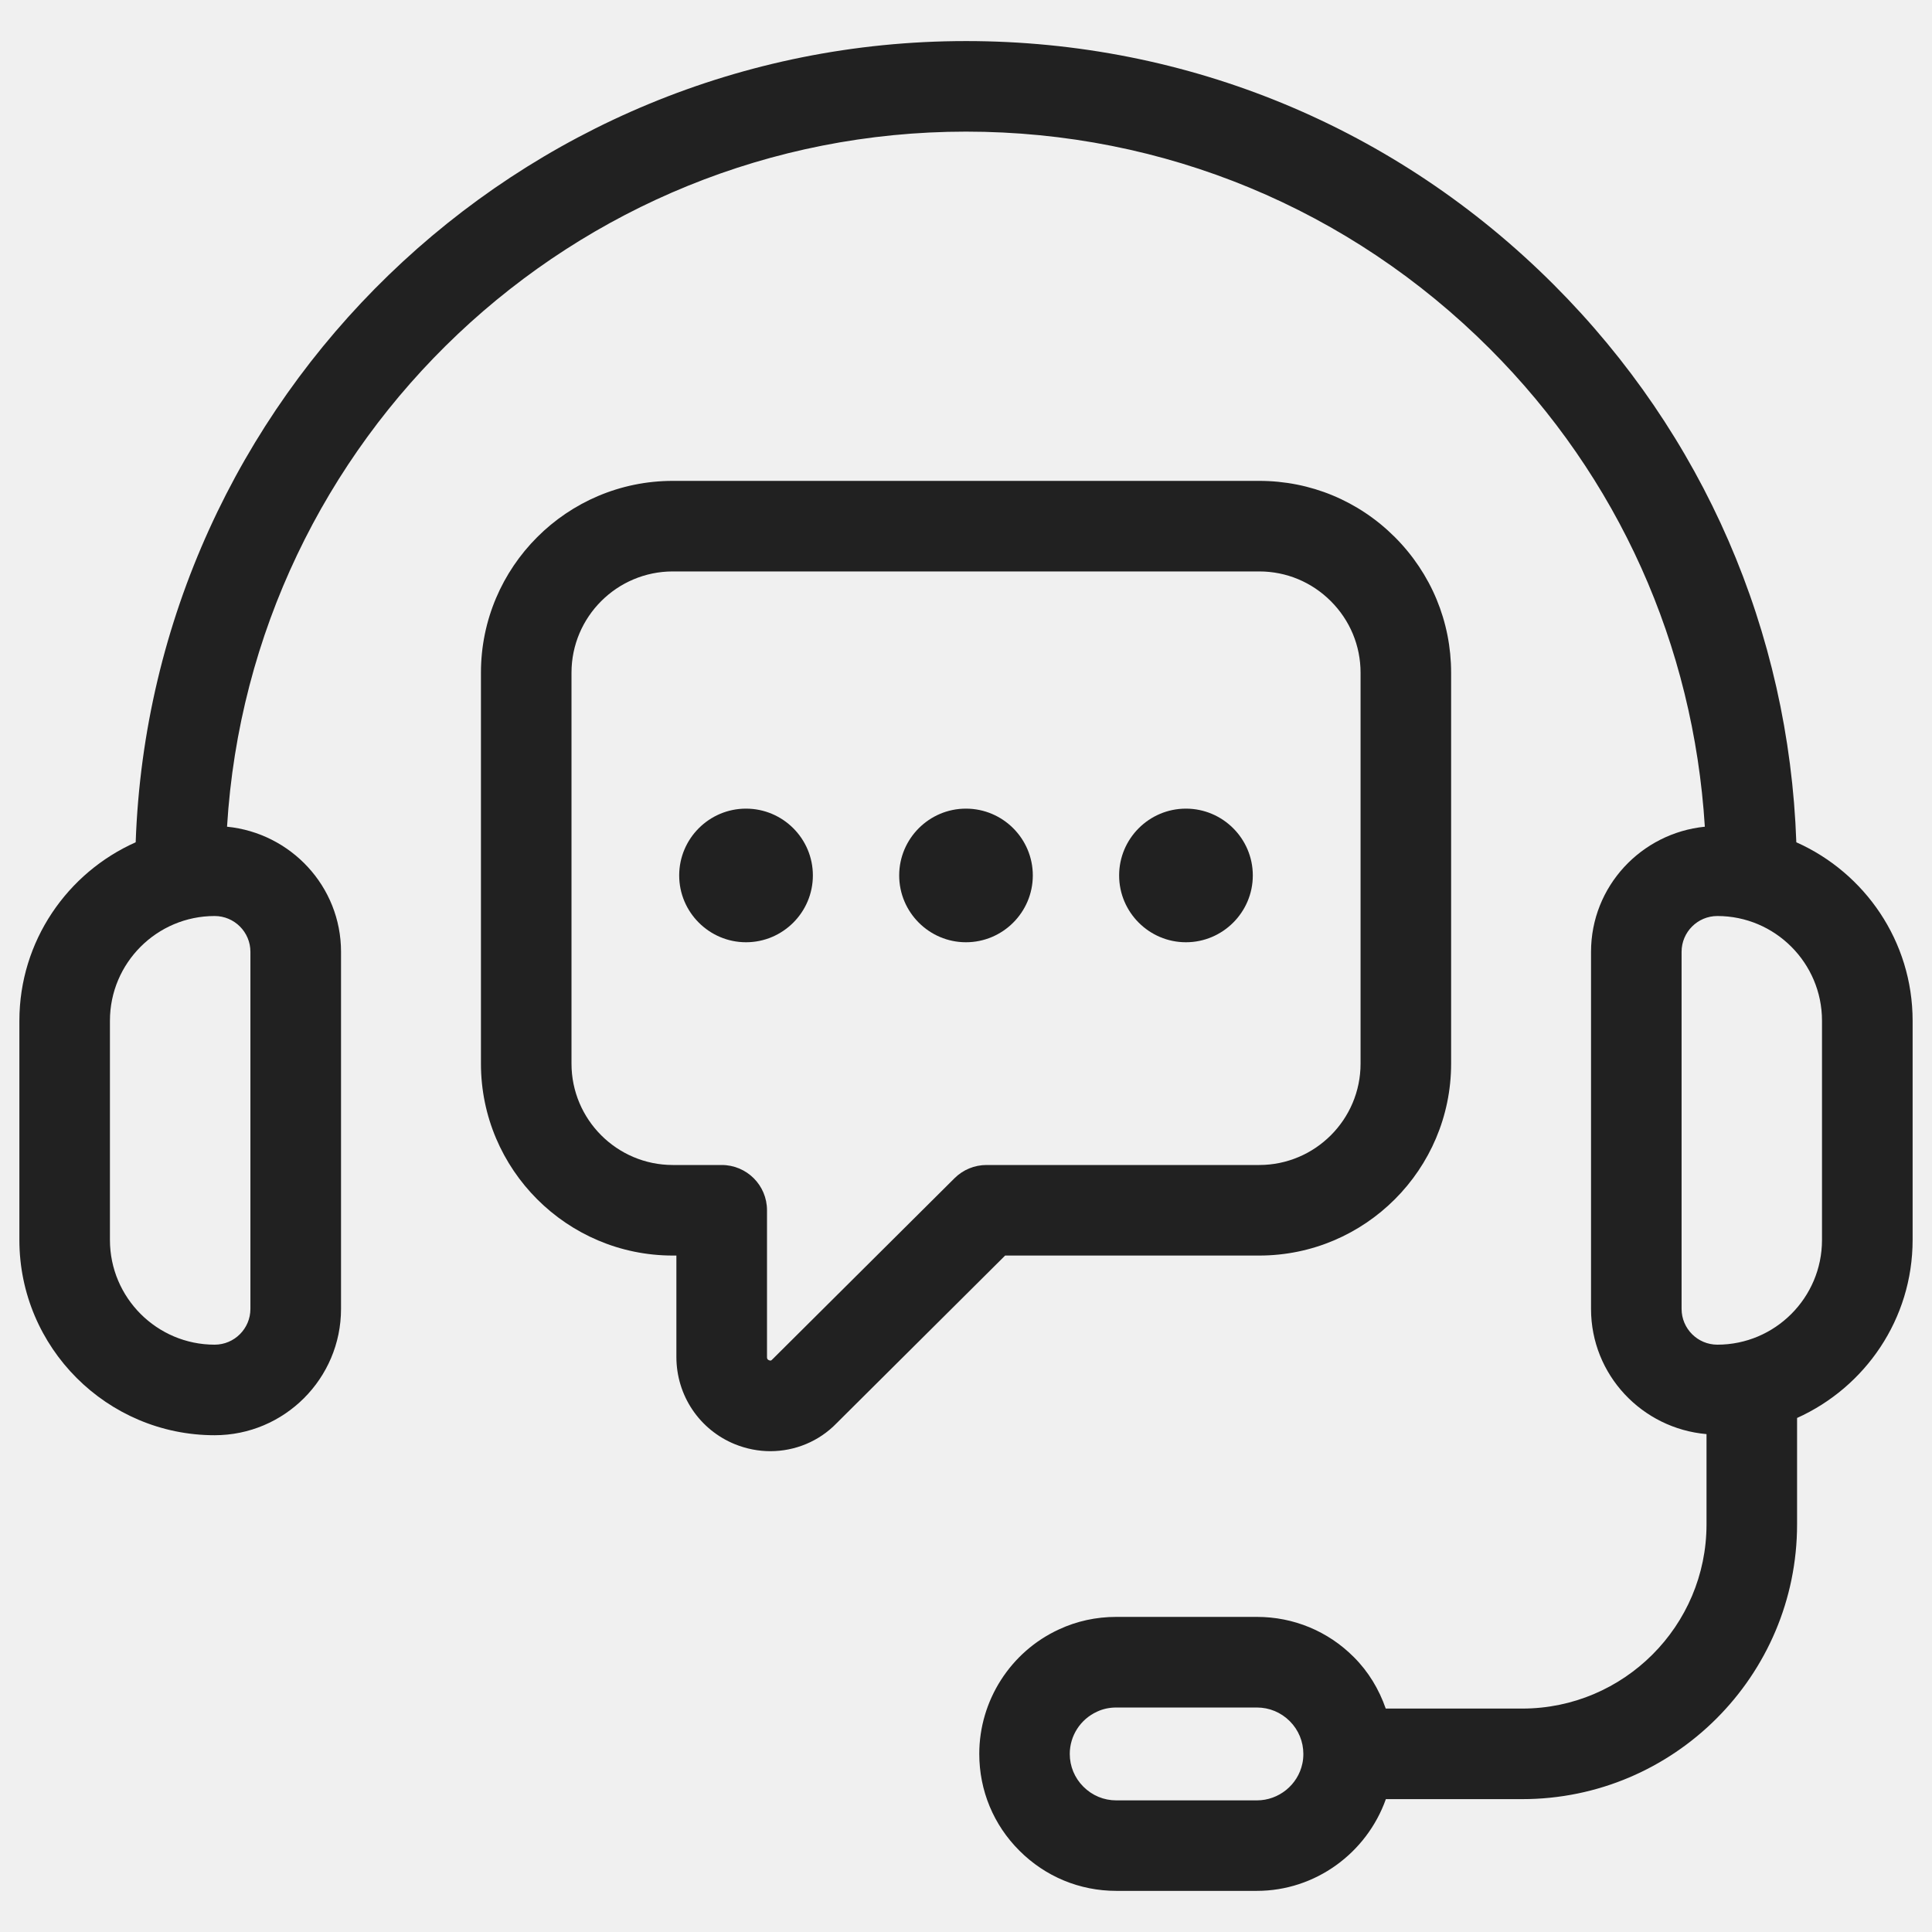
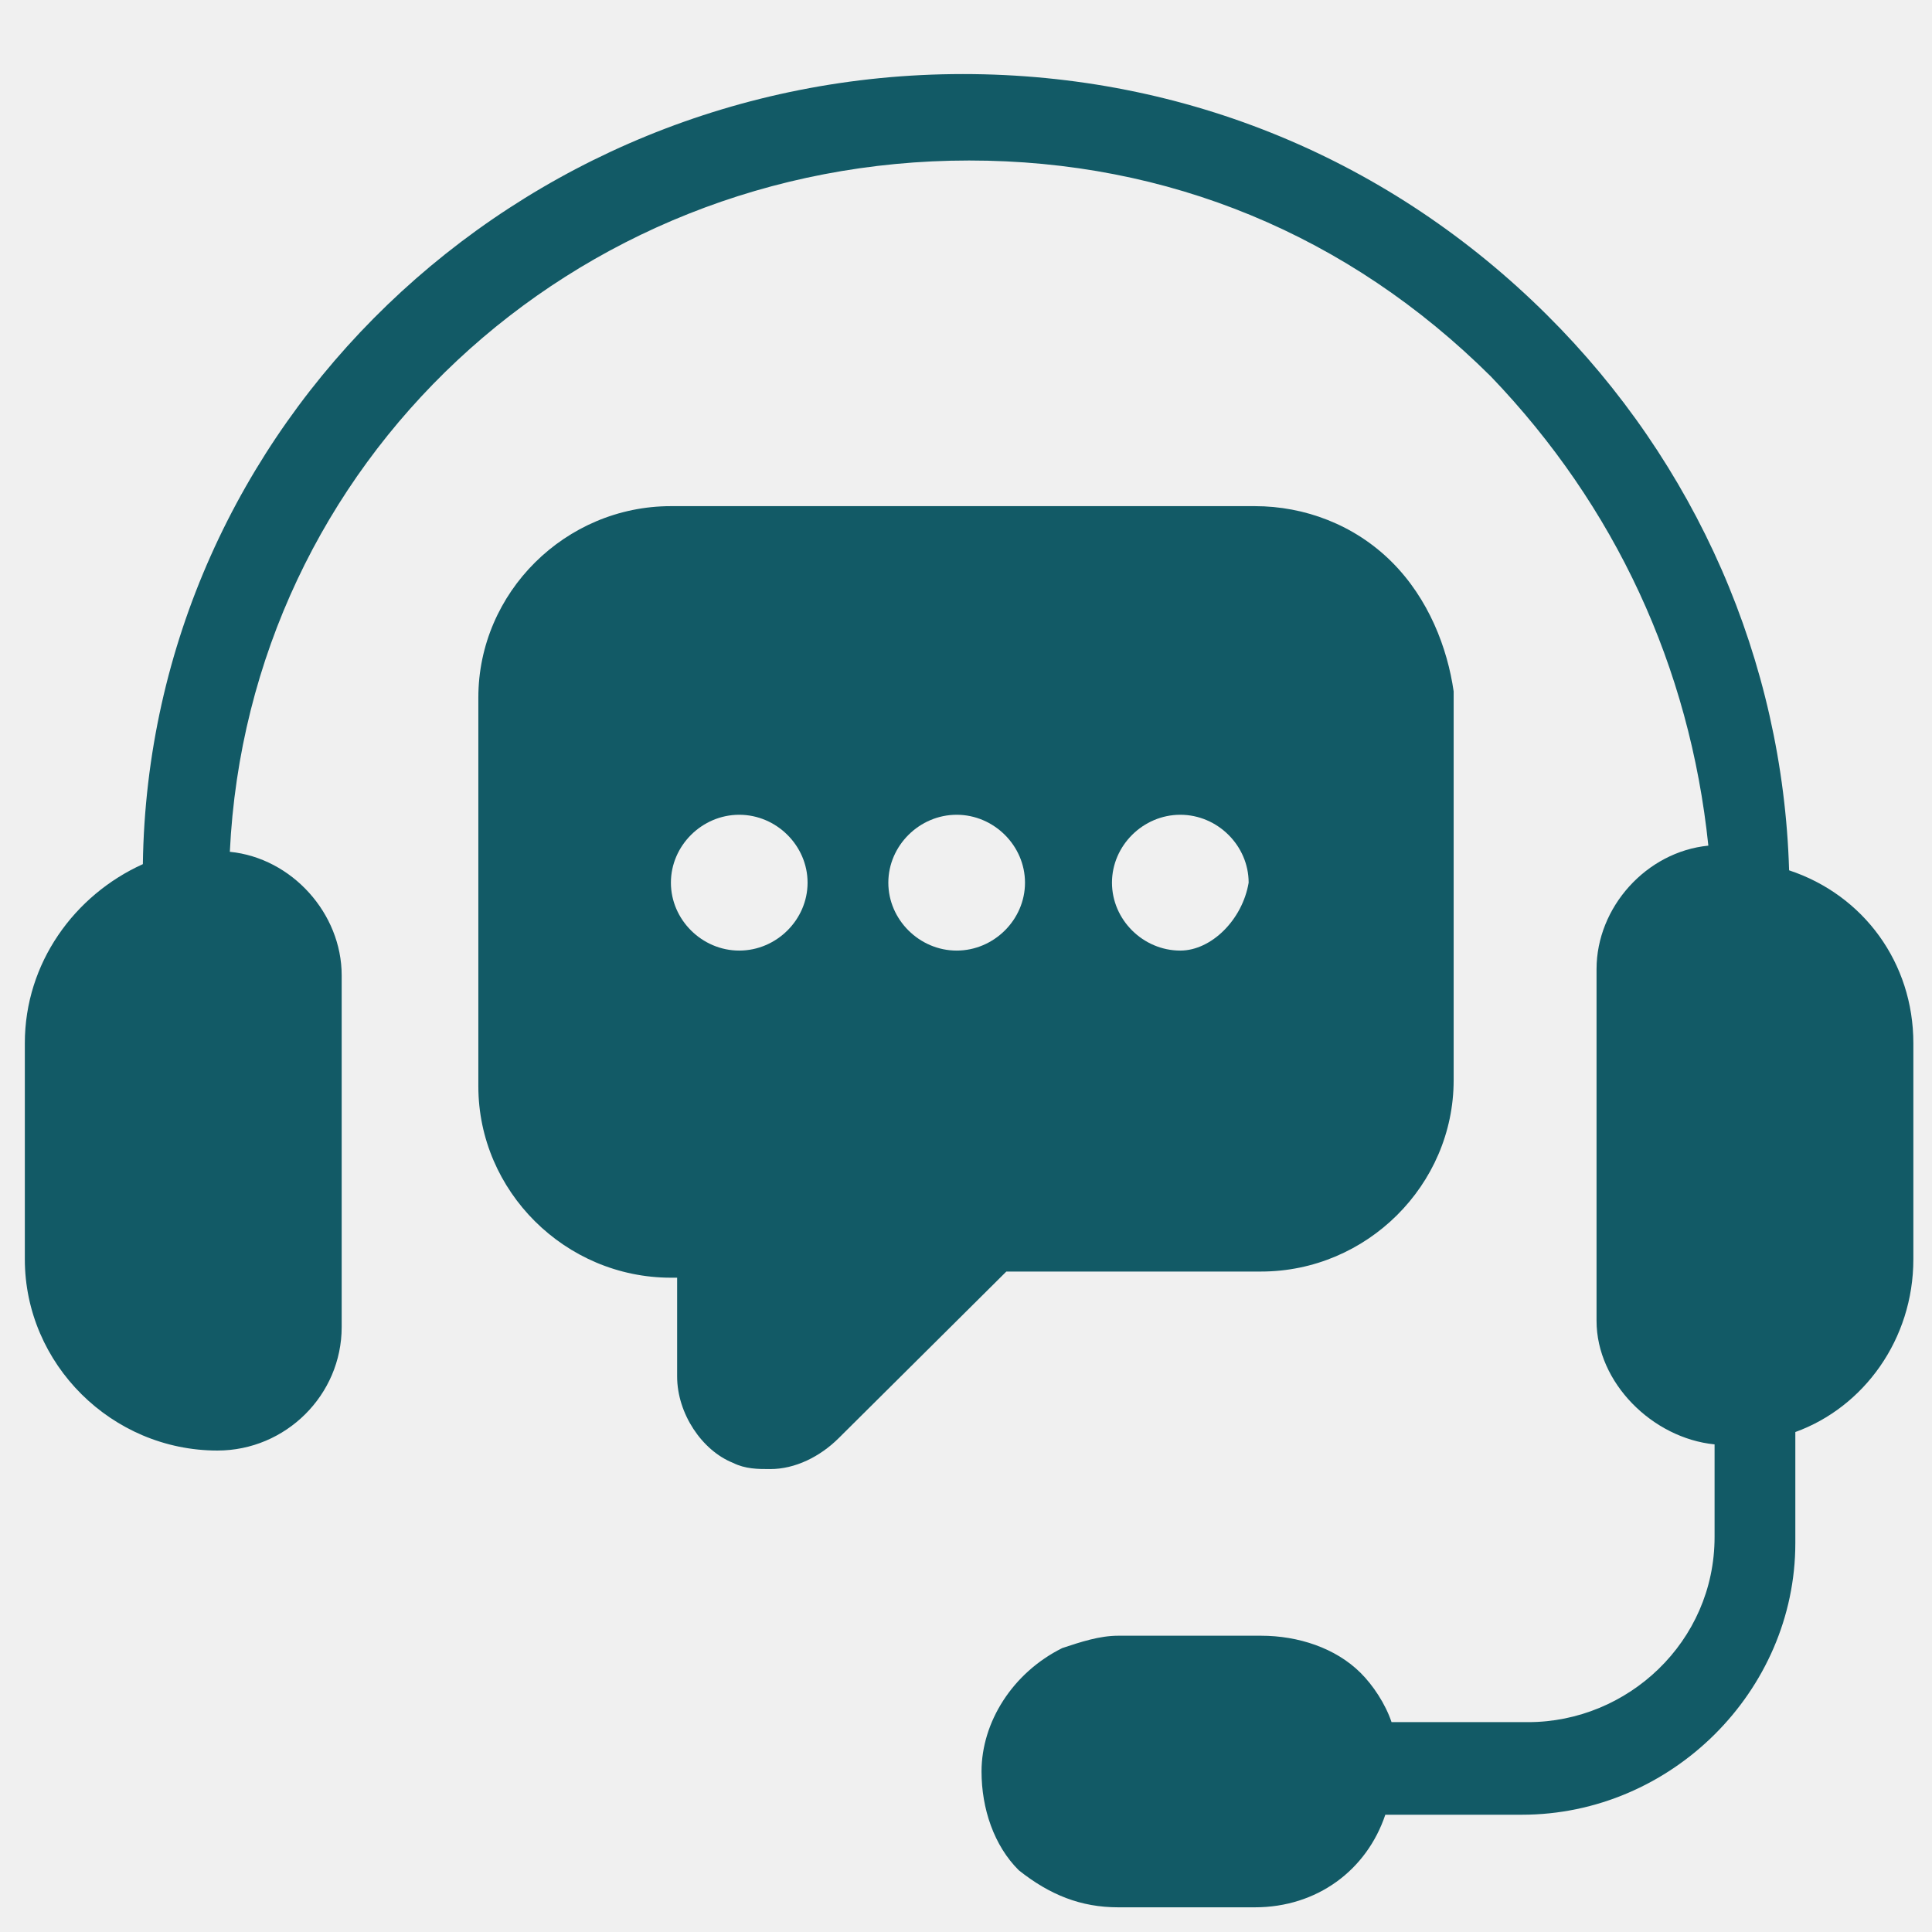
- <svg xmlns="http://www.w3.org/2000/svg" width="31" height="31" viewBox="0 0 31 31" fill="none">
-   <g clip-path="url(#clip0_787_16413)">
-     <path d="M28.823 13.515C28.705 10.134 27.335 6.972 24.931 4.568C22.411 2.047 19.061 0.659 15.5 0.659C8.308 0.659 2.431 6.384 2.177 13.515C1.08 14.003 0.311 15.102 0.311 16.379V19.896C0.311 21.623 1.717 23.029 3.444 23.029C4.562 23.029 5.472 22.12 5.472 21.002V15.272C5.472 14.223 4.666 13.367 3.643 13.265C4.021 7.052 9.193 2.112 15.5 2.112C18.674 2.112 21.658 3.349 23.904 5.595C25.966 7.658 27.173 10.346 27.355 13.265C26.333 13.368 25.529 14.224 25.529 15.272V21.002C25.529 22.06 26.347 22.921 27.382 23.011V24.459C27.382 26.089 26.055 27.415 24.425 27.415H22.235C22.128 27.108 21.959 26.824 21.723 26.589C21.309 26.173 20.756 25.944 20.168 25.944H17.911C17.587 25.944 17.276 26.012 16.991 26.145C16.215 26.502 15.713 27.286 15.713 28.142C15.713 28.73 15.942 29.282 16.357 29.695C16.772 30.111 17.324 30.34 17.911 30.34H20.168C21.104 30.34 21.929 29.735 22.237 28.868H24.425C26.857 28.868 28.835 26.89 28.835 24.459V22.752C29.926 22.261 30.689 21.167 30.689 19.895V16.378C30.689 15.102 29.92 14.003 28.823 13.515ZM4.018 15.272V21.002C4.018 21.318 3.761 21.576 3.444 21.576C2.518 21.576 1.764 20.822 1.764 19.896V16.378C1.764 15.451 2.518 14.698 3.444 14.698C3.761 14.698 4.018 14.956 4.018 15.272ZM20.897 28.298C20.825 28.64 20.518 28.888 20.168 28.888H17.911C17.712 28.888 17.526 28.811 17.383 28.668C17.243 28.528 17.165 28.341 17.165 28.143C17.165 27.852 17.335 27.587 17.602 27.465C17.697 27.42 17.801 27.398 17.911 27.398H20.168C20.366 27.398 20.553 27.475 20.695 27.617C20.835 27.757 20.913 27.944 20.913 28.143C20.913 28.196 20.908 28.249 20.897 28.298ZM29.235 19.896C29.235 20.822 28.482 21.576 27.556 21.576C27.239 21.576 26.982 21.318 26.982 21.002V15.272C26.982 14.956 27.239 14.698 27.556 14.698C28.482 14.698 29.235 15.452 29.235 16.378V19.896Z" fill="#212121" />
-     <path d="M20.205 20.146C21.902 20.146 23.284 18.765 23.284 17.067V10.794C23.284 9.974 22.963 9.201 22.381 8.618C21.798 8.036 21.026 7.716 20.205 7.716H10.795C9.098 7.716 7.717 9.097 7.717 10.794V17.067C7.717 18.765 9.098 20.146 10.795 20.146H10.853V21.772C10.853 22.392 11.223 22.942 11.794 23.174C11.979 23.248 12.17 23.285 12.36 23.285C12.756 23.285 13.142 23.128 13.424 22.836L16.128 20.146H20.205ZM15.317 18.904L12.39 21.815C12.377 21.828 12.368 21.838 12.34 21.826C12.307 21.813 12.307 21.791 12.307 21.772V19.419C12.307 19.018 11.982 18.693 11.58 18.693H10.796C9.899 18.693 9.17 17.963 9.17 17.067V10.794C9.17 9.898 9.899 9.169 10.796 9.169H20.205C20.638 9.169 21.046 9.338 21.354 9.646C21.662 9.954 21.831 10.362 21.831 10.794V17.067C21.831 17.964 21.101 18.693 20.205 18.693H15.829C15.637 18.693 15.453 18.769 15.317 18.904Z" fill="#212121" />
-     <path d="M11.97 12.975C11.379 12.975 10.898 13.456 10.898 14.047C10.898 14.637 11.38 15.119 11.97 15.119C12.562 15.119 13.043 14.637 13.043 14.047C13.043 13.456 12.562 12.975 11.97 12.975Z" fill="#212121" />
-     <path d="M15.499 12.975C14.909 12.975 14.428 13.456 14.428 14.047C14.428 14.637 14.909 15.119 15.499 15.119C16.091 15.119 16.572 14.637 16.572 14.047C16.572 13.456 16.091 12.975 15.499 12.975Z" fill="#212121" />
-     <path d="M19.029 12.975C18.438 12.975 17.957 13.456 17.957 14.047C17.957 14.637 18.438 15.119 19.029 15.119C19.62 15.119 20.102 14.637 20.102 14.047C20.102 13.456 19.62 12.975 19.029 12.975Z" fill="#212121" />
-   </g>
-   <defs>
-     <clipPath id="clip0_787_16413">
-       <rect width="31" height="31" fill="white" />
-     </clipPath>
-   </defs>
+ <svg xmlns="http://www.w3.org/2000/svg" width="54" height="54" viewBox="0 0 54 54" fill="none">
+   <path d="M53.479 29.157V35.195C53.479 37.438 52.09 39.336 50.18 40.026V43.131C50.18 47.272 46.707 50.722 42.54 50.722H38.72C38.199 52.275 36.81 53.31 35.074 53.31H31.254C30.212 53.31 29.344 52.965 28.476 52.275C27.781 51.585 27.434 50.55 27.434 49.514C27.434 48.134 28.302 46.754 29.691 46.064C30.212 45.891 30.733 45.719 31.254 45.719H35.247C36.289 45.719 37.331 46.064 38.026 46.754C38.373 47.099 38.72 47.617 38.894 48.134H42.714C45.492 48.134 47.923 45.891 47.923 42.959V40.371C46.186 40.198 44.624 38.645 44.624 36.92V27.086C44.624 25.361 46.013 23.808 47.749 23.636C47.228 18.633 45.145 14.147 41.672 10.524C37.678 6.556 32.643 4.486 27.087 4.486C15.974 4.486 6.945 12.939 6.424 23.808C8.161 23.981 9.55 25.534 9.55 27.259V37.093C9.55 38.99 7.987 40.543 6.077 40.543C3.125 40.543 0.694 38.128 0.694 35.195V29.157C0.694 26.914 2.083 25.016 3.993 24.153C4.167 11.904 14.411 2.07 26.913 2.07C33.164 2.07 38.894 4.486 43.234 8.799C47.402 12.939 49.833 18.46 50.006 24.326C52.09 25.016 53.479 26.914 53.479 29.157Z" fill="#125A66" />
+   <path d="M51.048 25.016H46.881V38.3H51.048V25.016Z" fill="#125A66" />
+   <path d="M37.679 47.617H28.476V51.412H37.679V47.617Z" fill="#125A66" />
+   <path d="M38.894 15.7C37.852 14.665 36.463 14.147 35.074 14.147H18.752C15.8 14.147 13.37 16.562 13.37 19.495V30.364C13.37 33.297 15.8 35.712 18.752 35.712H18.926V38.473C18.926 39.508 19.62 40.543 20.489 40.888C20.836 41.061 21.183 41.061 21.53 41.061C22.225 41.061 22.919 40.716 23.44 40.198L28.128 35.54H35.247C38.199 35.54 40.63 33.125 40.63 30.192V19.323C40.456 18.115 39.935 16.735 38.894 15.7ZM32.99 26.569C31.948 26.569 31.08 25.706 31.08 24.671C31.08 23.636 31.948 22.773 32.99 22.773C34.032 22.773 34.9 23.636 34.9 24.671C34.727 25.706 33.858 26.569 32.99 26.569ZM26.739 26.569C25.698 26.569 24.829 25.706 24.829 24.671C24.829 23.636 25.698 22.773 26.739 22.773C27.781 22.773 28.649 23.636 28.649 24.671C28.649 25.706 27.781 26.569 26.739 26.569ZM20.662 26.569C19.62 26.569 18.752 25.706 18.752 24.671C18.752 23.636 19.62 22.773 20.662 22.773C21.704 22.773 22.572 23.636 22.572 24.671C22.572 25.706 21.704 26.569 20.662 26.569Z" fill="#125A66" />
</svg>
